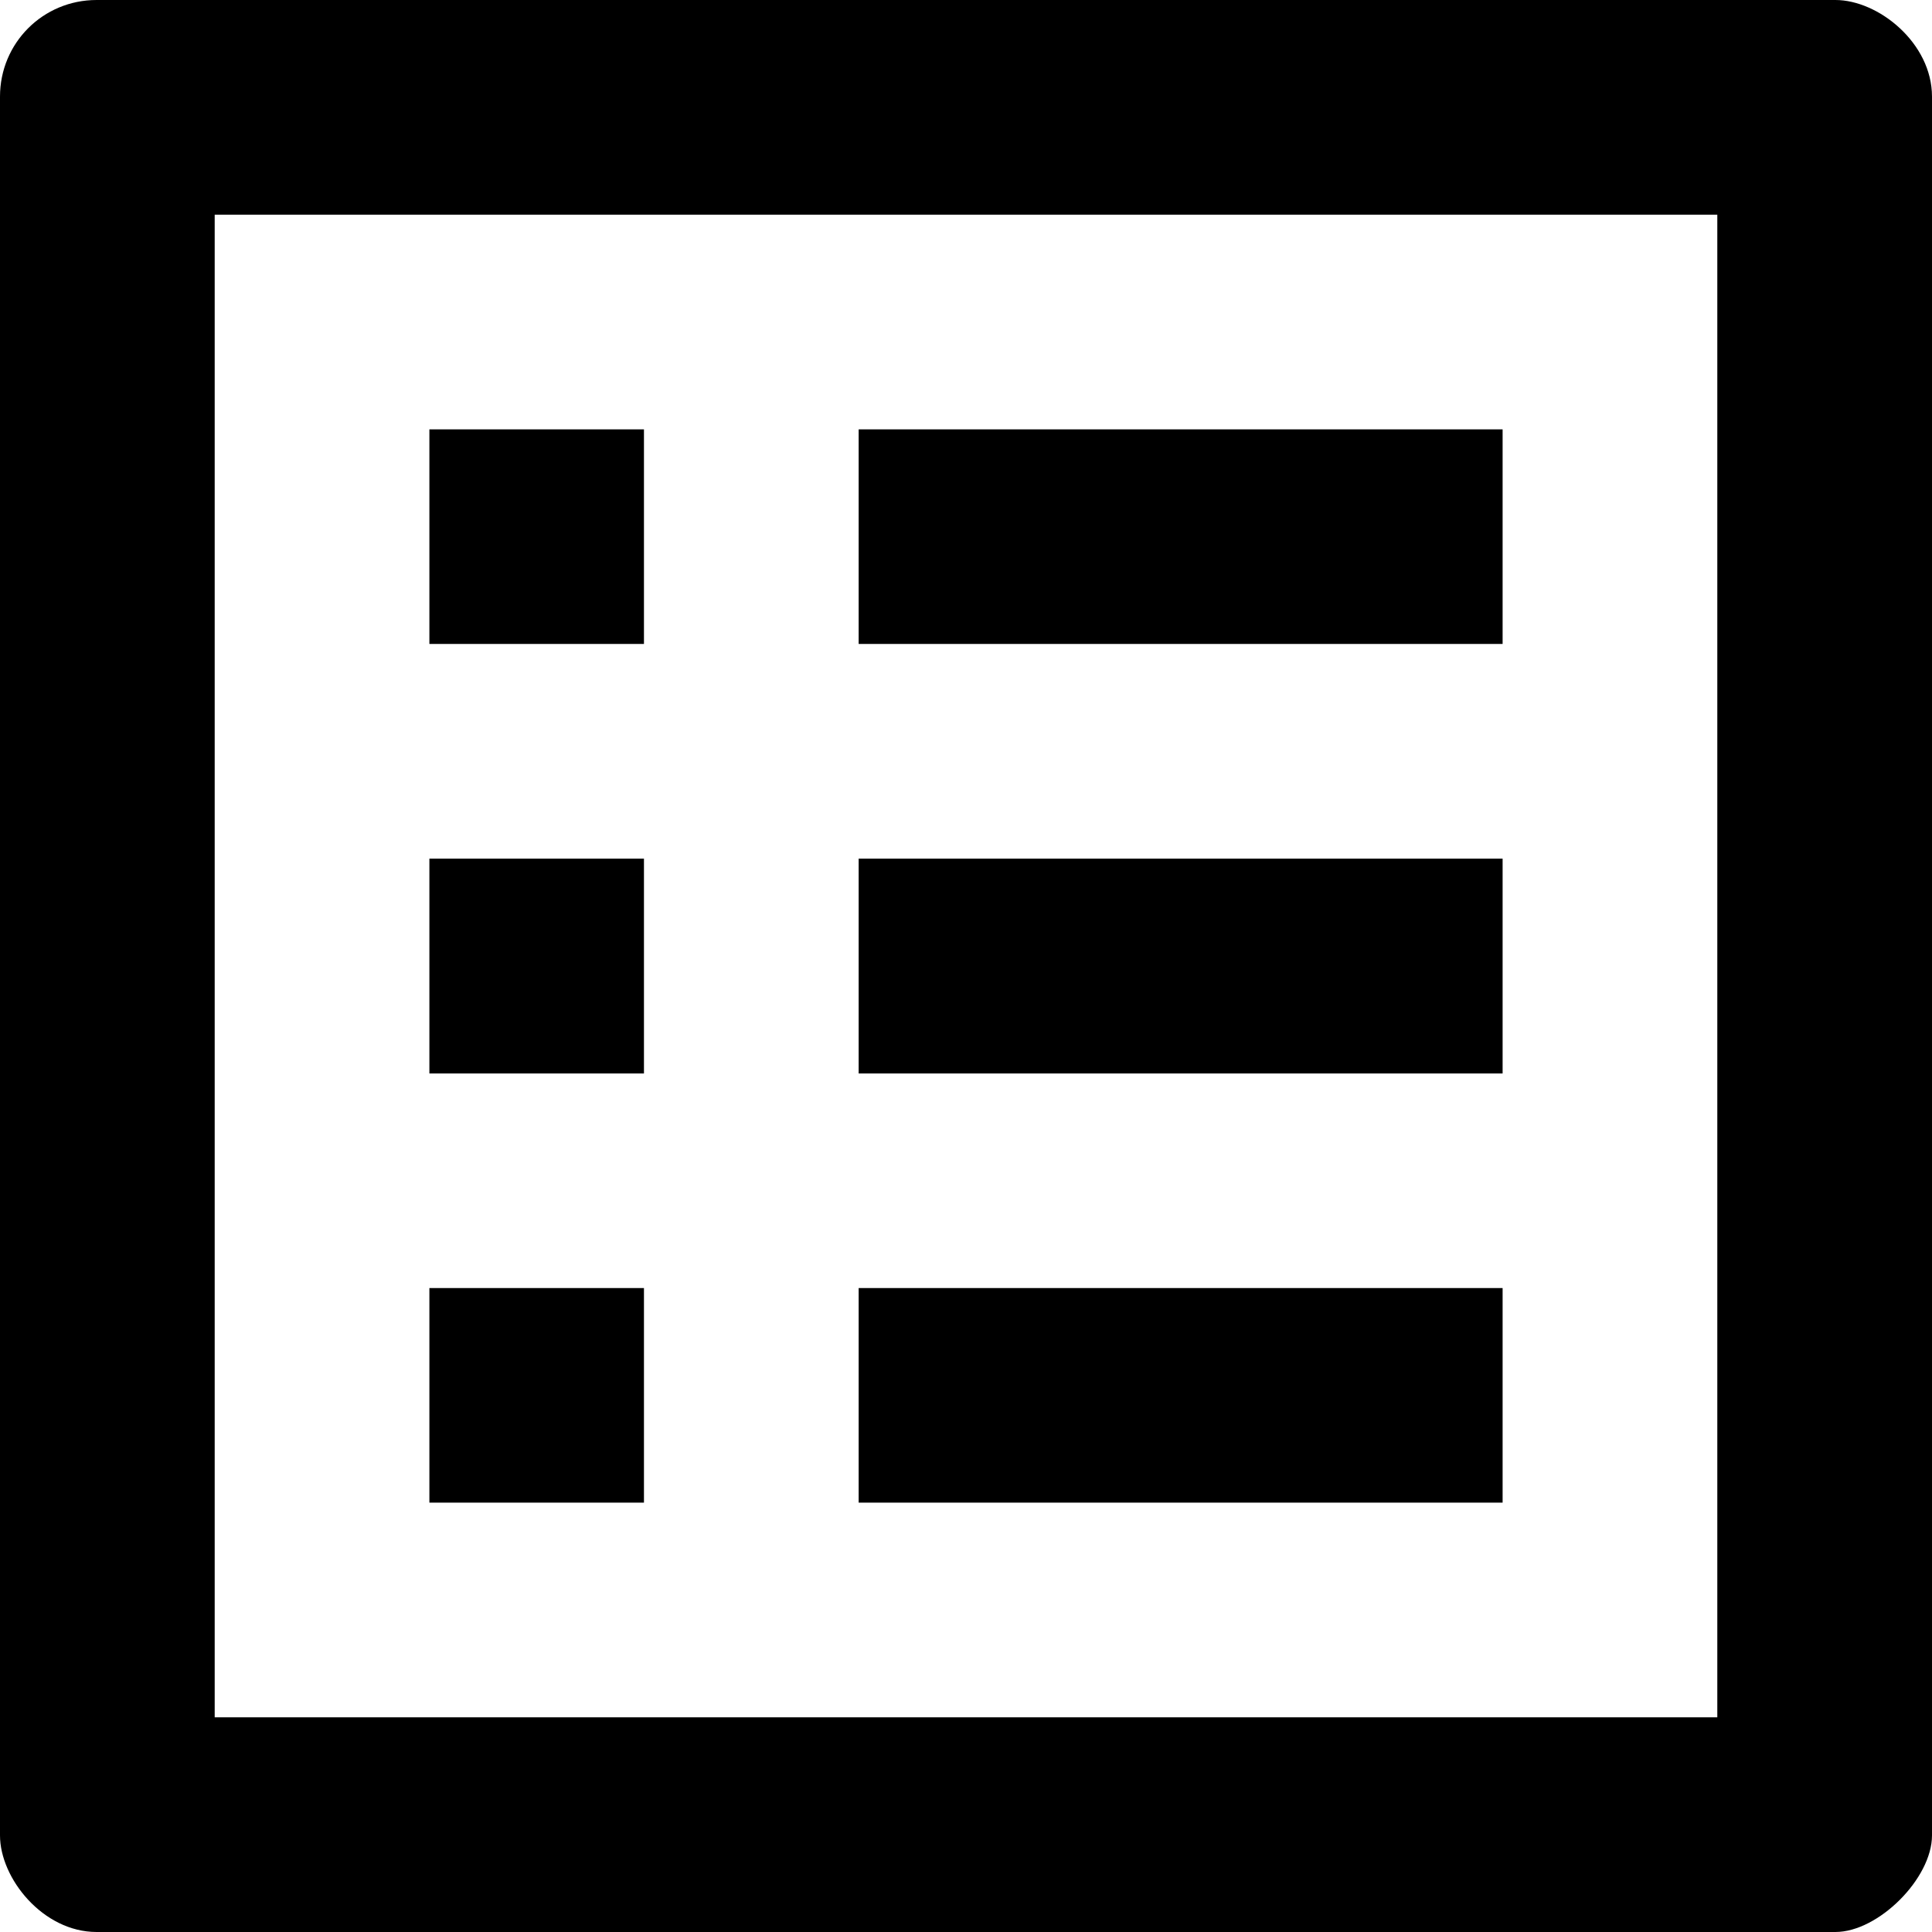
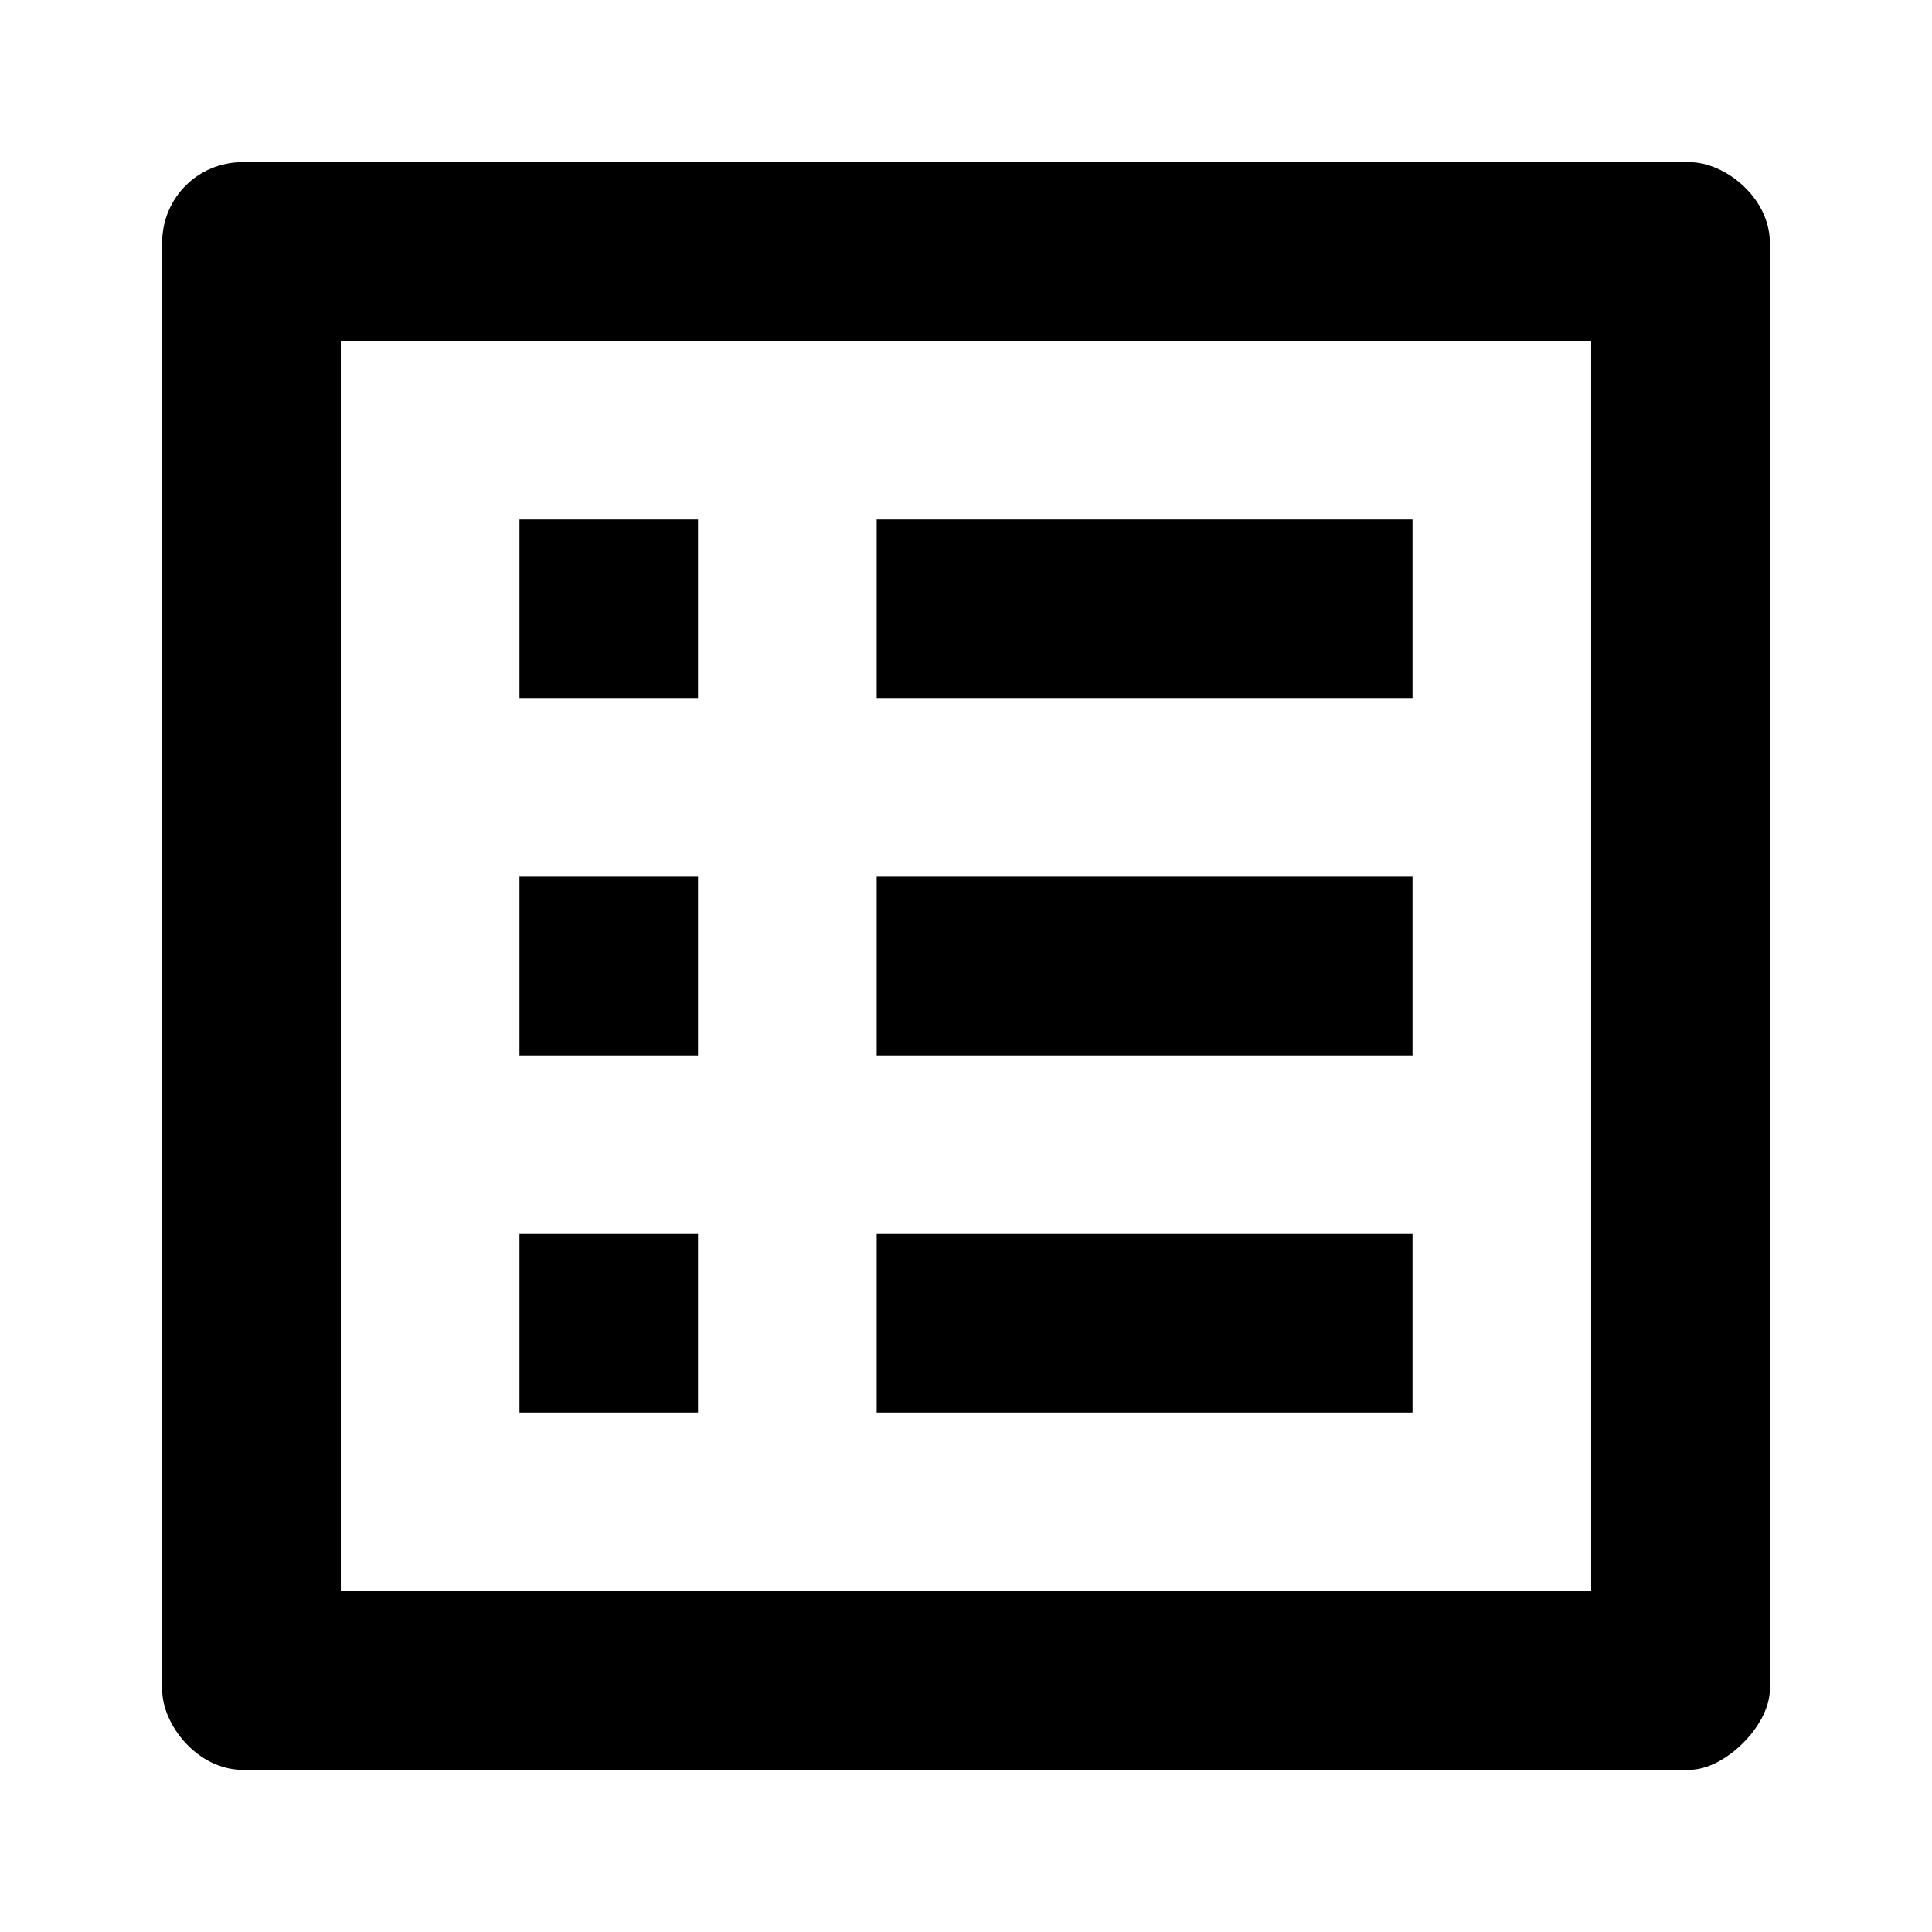
- <svg xmlns="http://www.w3.org/2000/svg" width="16" height="16" viewBox="0 0 16 16">
+ <svg xmlns="http://www.w3.org/2000/svg" width="19.228" height="19.228" viewBox="-1.614 -1.614 19.228 19.228">
  <path d="M7.111 3.556h5.333v1.777H7.111zm0 3.555h5.333V8.89H7.111zm0 3.556h5.333v1.777H7.111zM3.556 3.556h1.777v1.777H3.556zm0 3.555h1.777V8.89H3.556zm0 3.556h1.777v1.777H3.556zM15.2 0H.8C.356 0 0 .356 0 .8v14.4c0 .356.356.8.8.8h14.4c.356 0 .8-.444.8-.8V.8c0-.444-.444-.8-.8-.8m-.978 14.222H1.778V1.778h12.444z" />
</svg>
